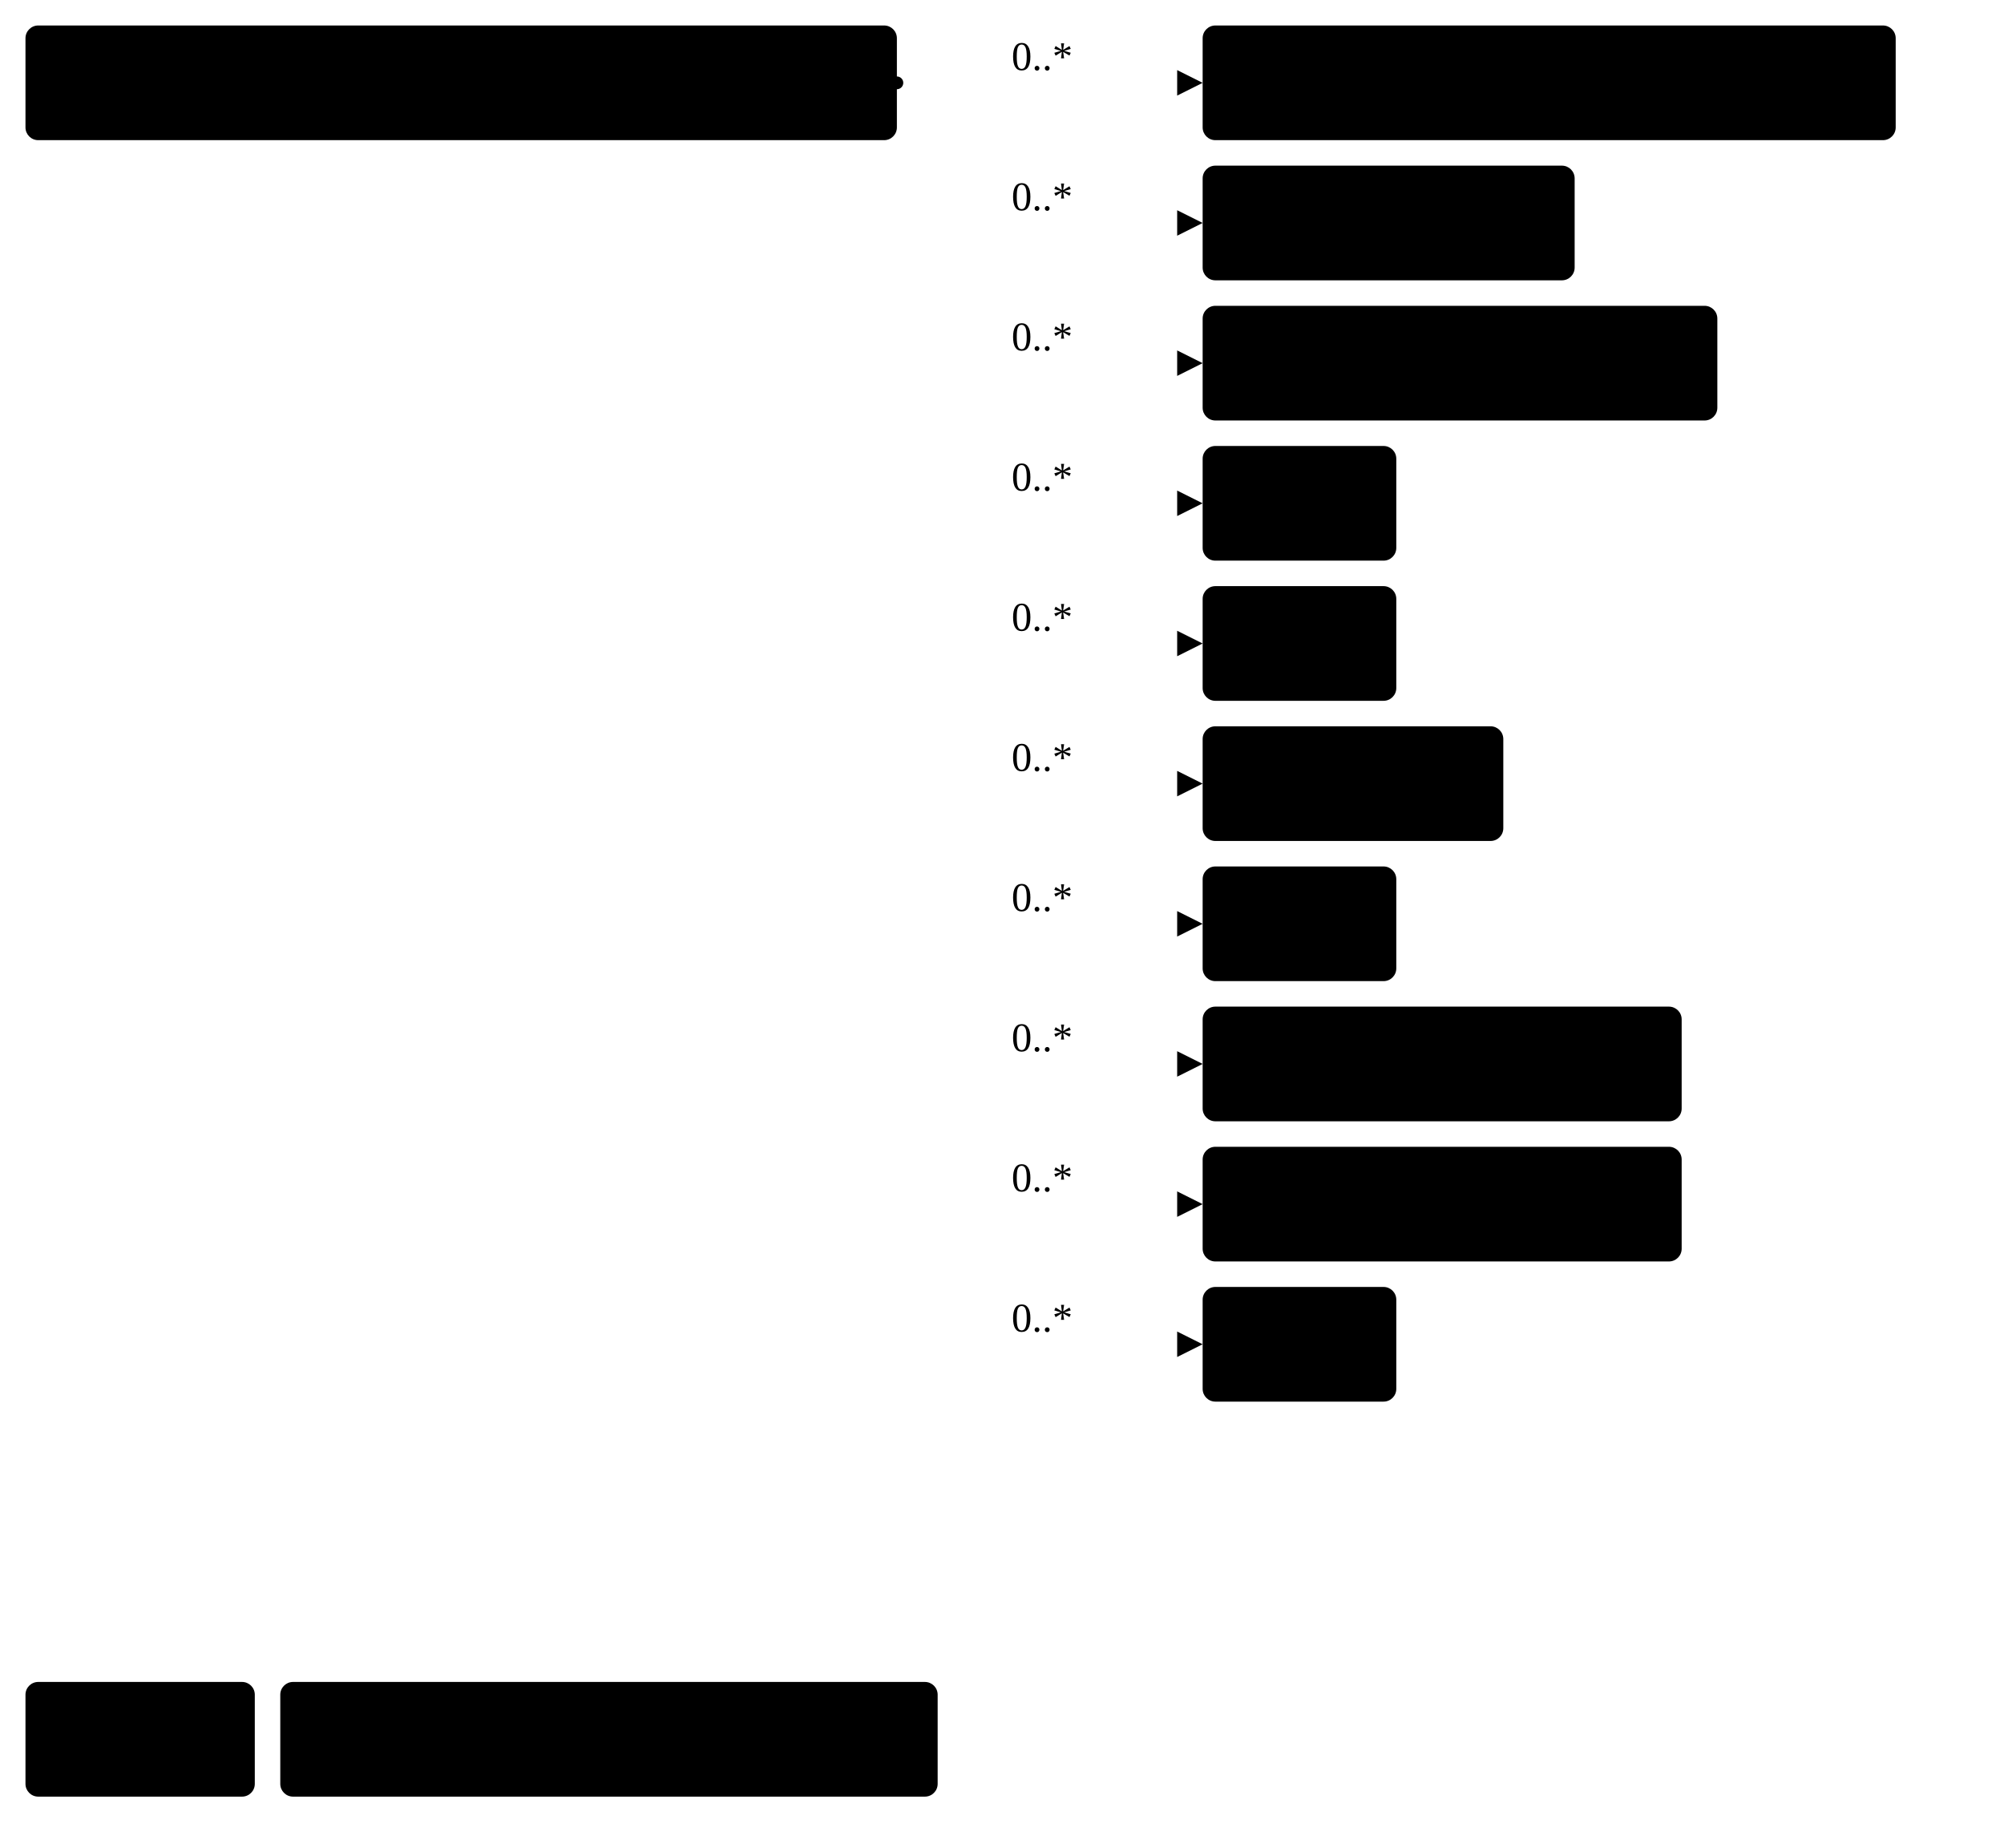
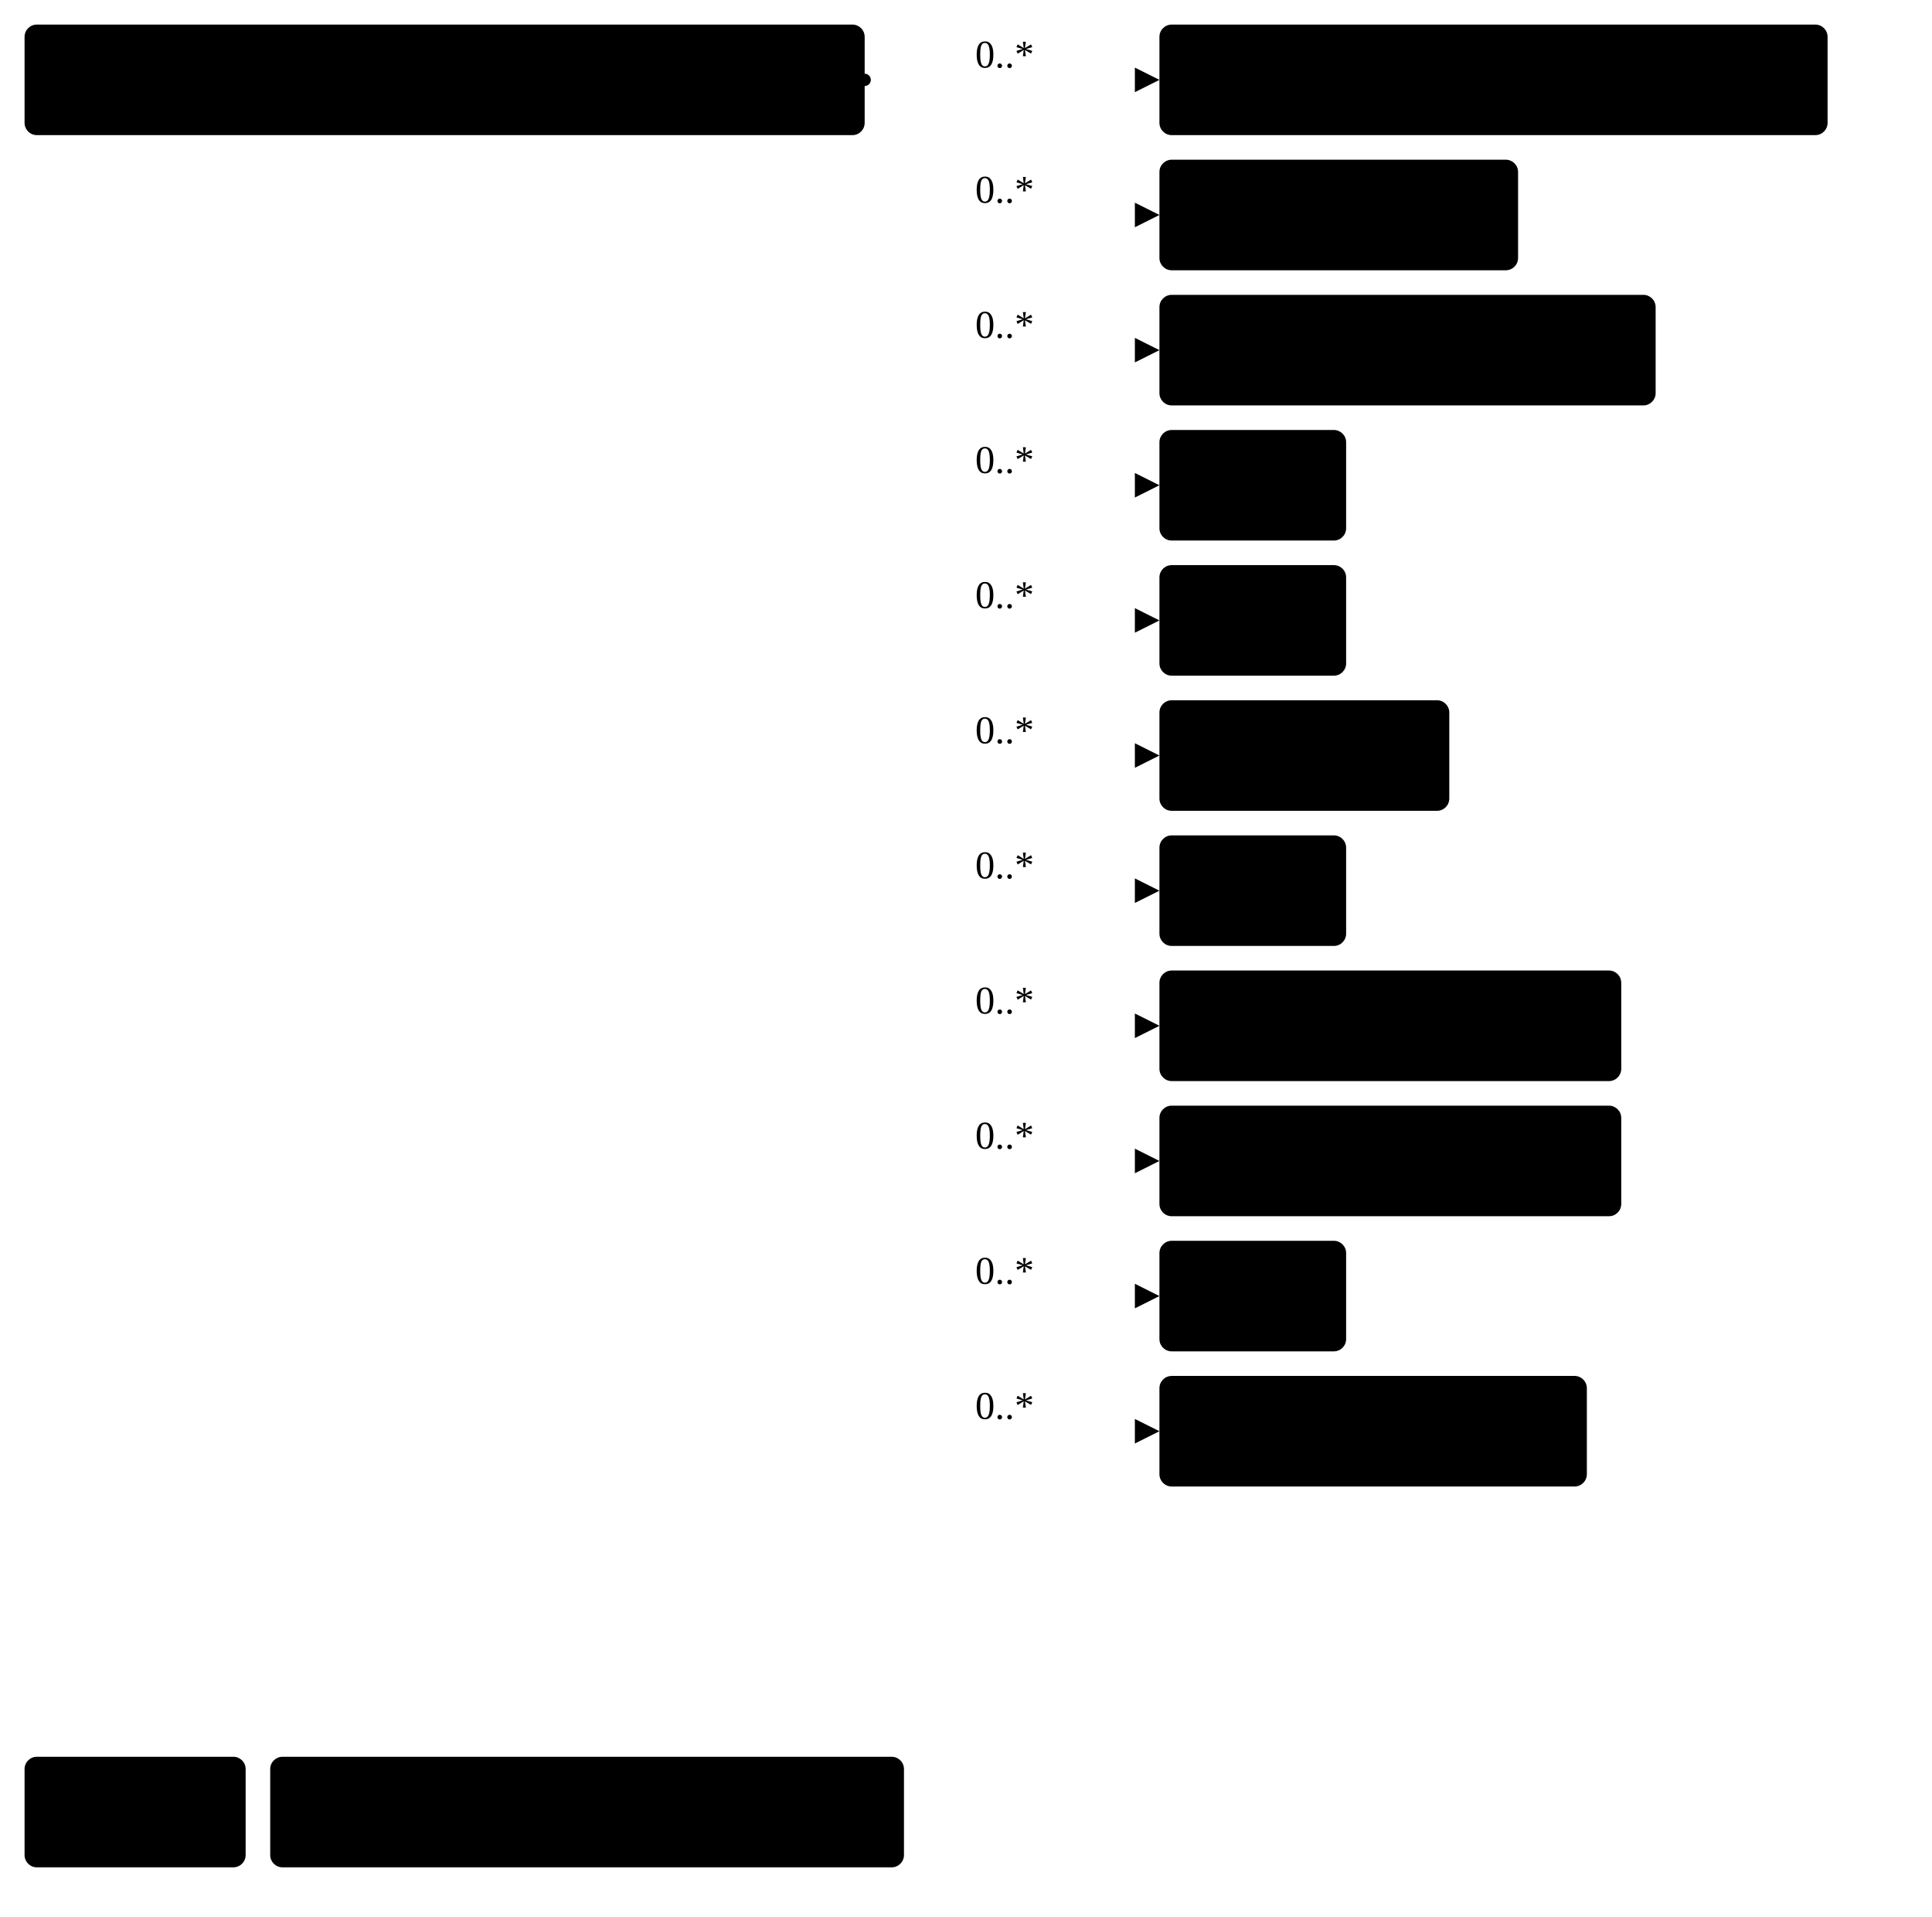
- <svg xmlns="http://www.w3.org/2000/svg" version="1.1" width="589.88" height="543.75">
+ <svg xmlns="http://www.w3.org/2000/svg" version="1.1" width="589.88" height="585">
  <defs>
    <marker id="arrowStart" markerWidth="3.75" markerHeight="3.75" markerUnits="px" refX="1.88" refY="1.88">
      <circle class="connector" cx="1.88" cy="1.88" r="1.88" />
    </marker>
    <marker id="arrowEnd" markerWidth="7.5" markerHeight="7.5" markerUnits="px" refX="7.5" refY="3.75">
      <polygon class="connector" points="0 0 7.5 3.75 0 7.5" />
    </marker>
  </defs>
  <g>
    <g transform="translate(7.5 7.5)">
      <a href="StructureDefinition-ObservedCountFragment.html" target="_top">
        <rect class="focus" x="0" y="0" width="256.5" height="33.75" rx="3.75" ry="3.75" />
      </a>
      <a href="StructureDefinition-ObservedCountFragment.html" target="_top">
        <text x="128.25" y="22.5" text-anchor="middle" class="focus">Observed Count Fragment</text>
      </a>
    </g>
    <line class="connector" marker-end="url(#arrowEnd)" x1="294" y1="24.38" x2="354" y2="24.38" />
    <text x="297.75" y="20.62" text-anchor="right" class="lhsText">0..*</text>
    <line class="connector" marker-end="url(#arrowEnd)" x1="294" y1="65.62" x2="354" y2="65.62" />
    <text x="297.75" y="61.88" text-anchor="right" class="lhsText">0..*</text>
    <line class="connector" marker-end="url(#arrowEnd)" x1="294" y1="106.88" x2="354" y2="106.88" />
    <text x="297.75" y="103.12" text-anchor="right" class="lhsText">0..*</text>
    <line class="connector" marker-end="url(#arrowEnd)" x1="294" y1="148.12" x2="354" y2="148.12" />
    <text x="297.75" y="144.38" text-anchor="right" class="lhsText">0..*</text>
    <line class="connector" marker-end="url(#arrowEnd)" x1="294" y1="189.38" x2="354" y2="189.38" />
    <text x="297.75" y="185.62" text-anchor="right" class="lhsText">0..*</text>
    <line class="connector" marker-end="url(#arrowEnd)" x1="294" y1="230.62" x2="354" y2="230.62" />
    <text x="297.75" y="226.88" text-anchor="right" class="lhsText">0..*</text>
    <line class="connector" marker-end="url(#arrowEnd)" x1="294" y1="271.88" x2="354" y2="271.88" />
    <text x="297.75" y="268.12" text-anchor="right" class="lhsText">0..*</text>
    <line class="connector" marker-end="url(#arrowEnd)" x1="294" y1="313.12" x2="354" y2="313.12" />
    <text x="297.75" y="309.38" text-anchor="right" class="lhsText">0..*</text>
    <line class="connector" marker-end="url(#arrowEnd)" x1="294" y1="354.38" x2="354" y2="354.38" />
    <text x="297.75" y="350.62" text-anchor="right" class="lhsText">0..*</text>
    <line class="connector" marker-end="url(#arrowEnd)" x1="294" y1="395.62" x2="354" y2="395.62" />
    <text x="297.75" y="391.88" text-anchor="right" class="lhsText">0..*</text>
+     <line class="connector" marker-end="url(#arrowEnd)" x1="294" y1="436.88" x2="354" y2="436.88" />
+     <text x="297.75" y="433.12" text-anchor="right" class="lhsText">0..*</text>
    <line class="connector" marker-start="url(#arrowStart)" x1="264" y1="24.38" x2="294" y2="24.38" />
-     <line class="connector" x1="294" y1="24.38" x2="294" y2="395.62" />
+     <line class="connector" x1="294" y1="24.38" x2="294" y2="436.88" />
  </g>
  <g>
    <g transform="translate(354 7.5)">
      <a href="StructureDefinition-AssociatedFeature.html" target="_top">
        <rect class="profile" x="0" y="0" width="204" height="33.75" rx="3.75" ry="3.75" />
      </a>
      <a href="StructureDefinition-AssociatedFeature.html" target="_top">
        <text x="102" y="22.5" text-anchor="middle" class="profile">Associated Feature</text>
      </a>
    </g>
  </g>
  <g>
    <g transform="translate(354 48.75)">
      <a href="StructureDefinition-AbnormalityAsymmetry.html" target="_top">
        <rect class="profile" x="0" y="0" width="109.5" height="33.75" rx="3.75" ry="3.75" />
      </a>
      <a href="StructureDefinition-AbnormalityAsymmetry.html" target="_top">
        <text x="54.75" y="22.5" text-anchor="middle" class="profile">Asymmetry</text>
      </a>
    </g>
  </g>
  <g>
    <g transform="translate(354 90)">
      <a href="StructureDefinition-AbnormalityCalcification.html" target="_top">
        <rect class="profile" x="0" y="0" width="151.5" height="33.75" rx="3.75" ry="3.75" />
      </a>
      <a href="StructureDefinition-AbnormalityCalcification.html" target="_top">
        <text x="75.75" y="22.5" text-anchor="middle" class="profile">Calcification</text>
      </a>
    </g>
  </g>
  <g>
    <g transform="translate(354 131.25)">
      <a href="StructureDefinition-AbnormalityCyst.html" target="_top">
        <rect class="profile" x="0" y="0" width="57" height="33.75" rx="3.75" ry="3.75" />
      </a>
      <a href="StructureDefinition-AbnormalityCyst.html" target="_top">
        <text x="28.5" y="22.5" text-anchor="middle" class="profile">Cyst</text>
      </a>
    </g>
  </g>
  <g>
    <g transform="translate(354 172.5)">
      <a href="StructureDefinition-AbnormalityLymphNode.html" target="_top">
        <rect class="profile" x="0" y="0" width="57" height="33.75" rx="3.75" ry="3.75" />
      </a>
      <a href="StructureDefinition-AbnormalityLymphNode.html" target="_top">
        <text x="28.5" y="22.5" text-anchor="middle" class="profile">Cyst</text>
      </a>
    </g>
  </g>
  <g>
    <g transform="translate(354 213.75)">
      <a href="StructureDefinition-AbnormalityDensity.html" target="_top">
        <rect class="profile" x="0" y="0" width="88.5" height="33.75" rx="3.75" ry="3.75" />
      </a>
      <a href="StructureDefinition-AbnormalityDensity.html" target="_top">
        <text x="44.25" y="22.5" text-anchor="middle" class="profile">Density</text>
      </a>
    </g>
  </g>
  <g>
    <g transform="translate(354 255)">
      <a href="StructureDefinition-AbnormalityDuct.html" target="_top">
        <rect class="profile" x="0" y="0" width="57" height="33.75" rx="3.75" ry="3.75" />
      </a>
      <a href="StructureDefinition-AbnormalityDuct.html" target="_top">
        <text x="28.5" y="22.5" text-anchor="middle" class="profile">Duct</text>
      </a>
    </g>
  </g>
  <g>
    <g transform="translate(354 296.25)">
      <a href="StructureDefinition-AbnormalityFatNecrosis.html" target="_top">
        <rect class="profile" x="0" y="0" width="141" height="33.75" rx="3.75" ry="3.75" />
      </a>
      <a href="StructureDefinition-AbnormalityFatNecrosis.html" target="_top">
        <text x="70.5" y="22.5" text-anchor="middle" class="profile">Fat Necrosis</text>
      </a>
    </g>
  </g>
  <g>
    <g transform="translate(354 337.5)">
      <a href="StructureDefinition-AbnormalityFibroadenoma.html" target="_top">
        <rect class="profile" x="0" y="0" width="141" height="33.75" rx="3.75" ry="3.75" />
      </a>
      <a href="StructureDefinition-AbnormalityFibroadenoma.html" target="_top">
        <text x="70.5" y="22.5" text-anchor="middle" class="profile">Fibroadenoma</text>
      </a>
    </g>
  </g>
  <g>
    <g transform="translate(354 378.75)">
      <a href="StructureDefinition-AbnormalityMass.html" target="_top">
        <rect class="profile" x="0" y="0" width="57" height="33.75" rx="3.75" ry="3.75" />
      </a>
      <a href="StructureDefinition-AbnormalityMass.html" target="_top">
        <text x="28.5" y="22.5" text-anchor="middle" class="profile">Mass</text>
      </a>
    </g>
  </g>
  <g>
-     <g transform="translate(7.5 495)">
+     <g transform="translate(354 420)">
+       <a href="StructureDefinition-AbnormalitySkinLesion.html" target="_top">
+         <rect class="profile" x="0" y="0" width="130.5" height="33.75" rx="3.75" ry="3.75" />
+       </a>
+       <a href="StructureDefinition-AbnormalitySkinLesion.html" target="_top">
+         <text x="65.25" y="22.5" text-anchor="middle" class="profile">Skin Lesion</text>
+       </a>
+     </g>
+   </g>
+   <g>
+     <g transform="translate(7.5 536.25)">
      <rect class="focus" x="0" y="0" width="67.5" height="33.75" rx="3.75" ry="3.75" />
      <text x="33.75" y="22.5" text-anchor="middle" class="focus">Focus</text>
    </g>
-     <g transform="translate(82.5 495)">
+     <g transform="translate(82.5 536.25)">
      <rect class="profile" x="0" y="0" width="193.5" height="33.75" rx="3.75" ry="3.75" />
      <text x="96.75" y="22.5" text-anchor="middle" class="profile">Profiled Resource</text>
    </g>
  </g>
</svg>
